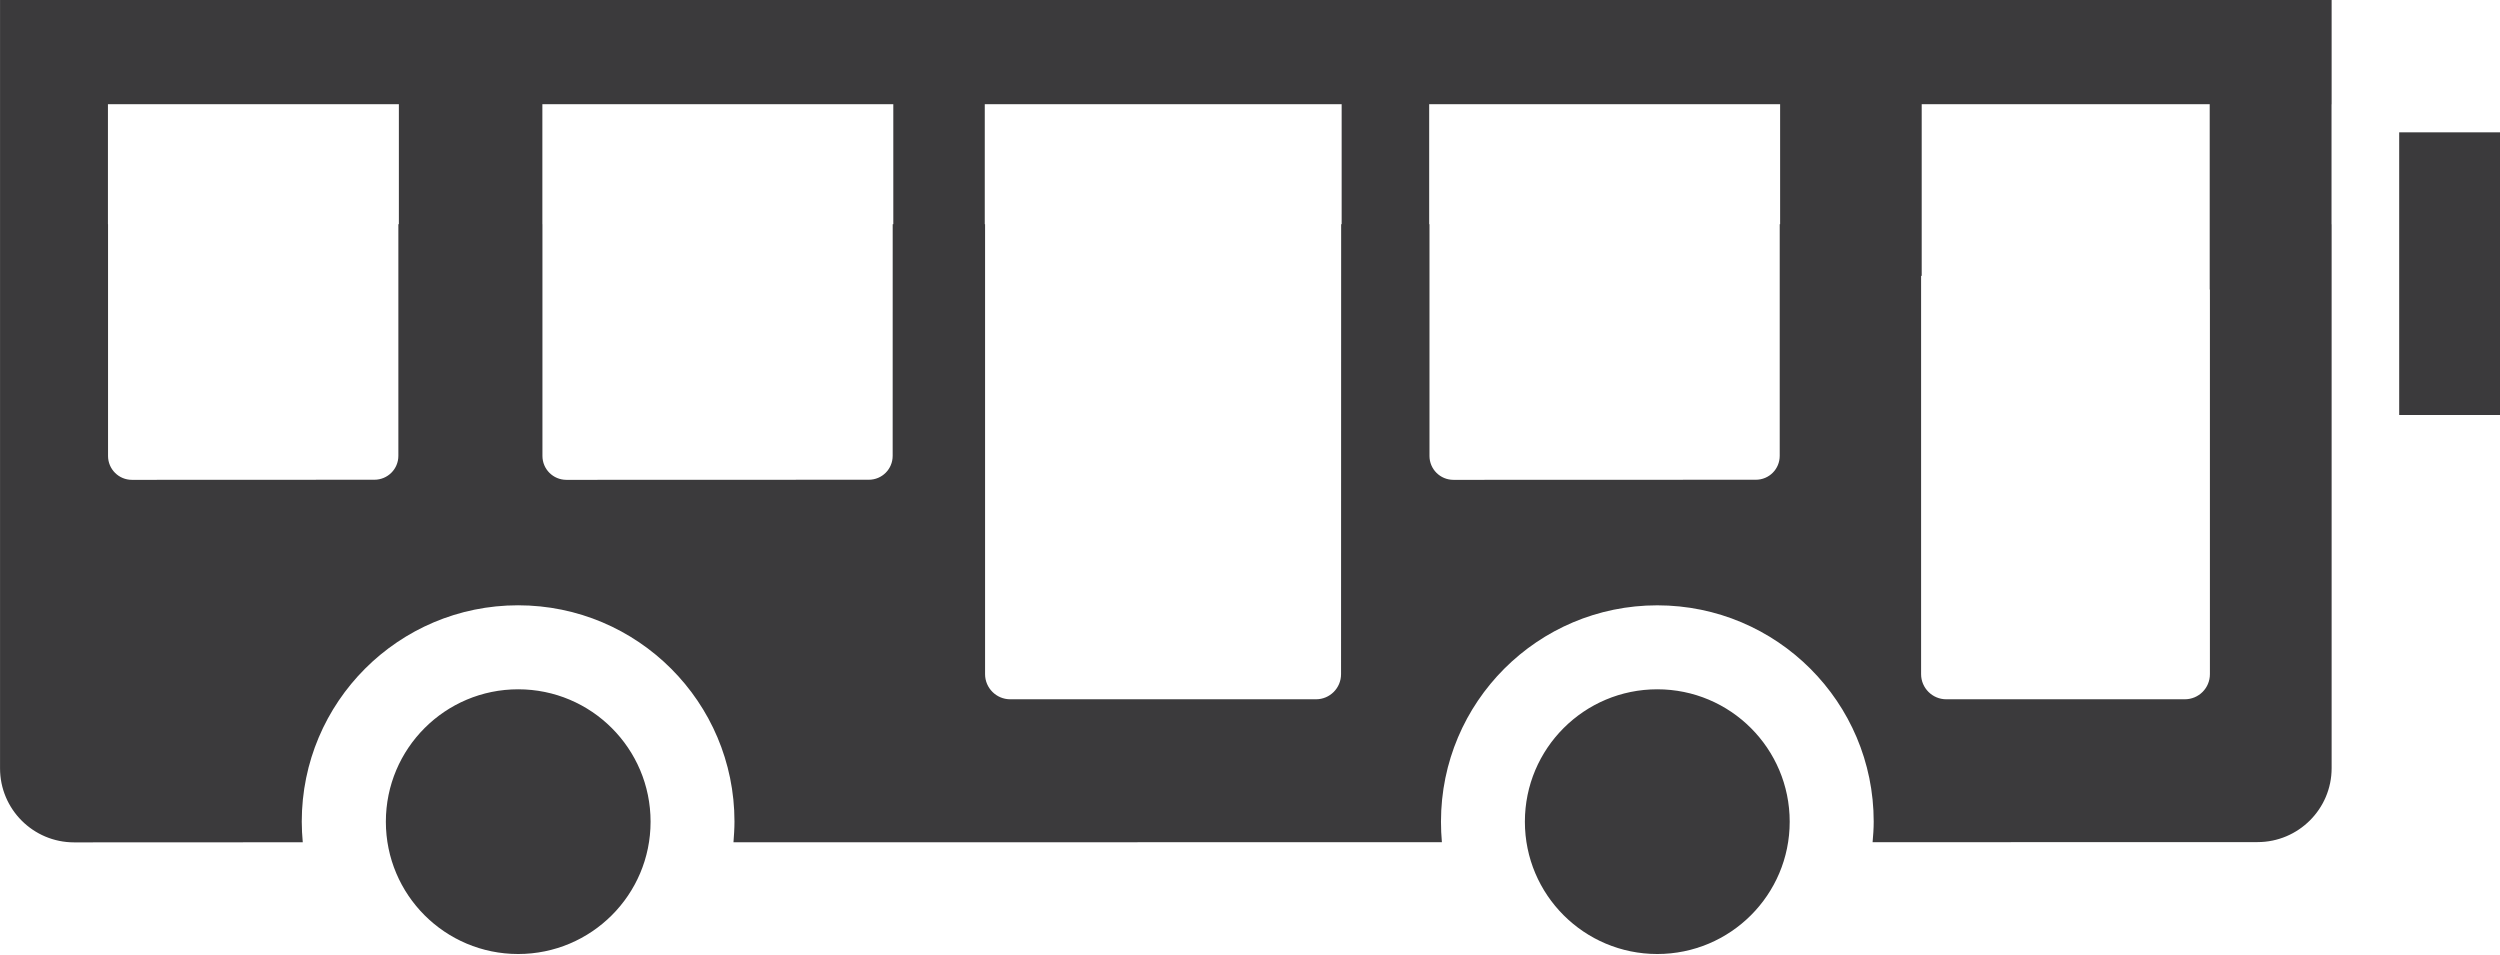
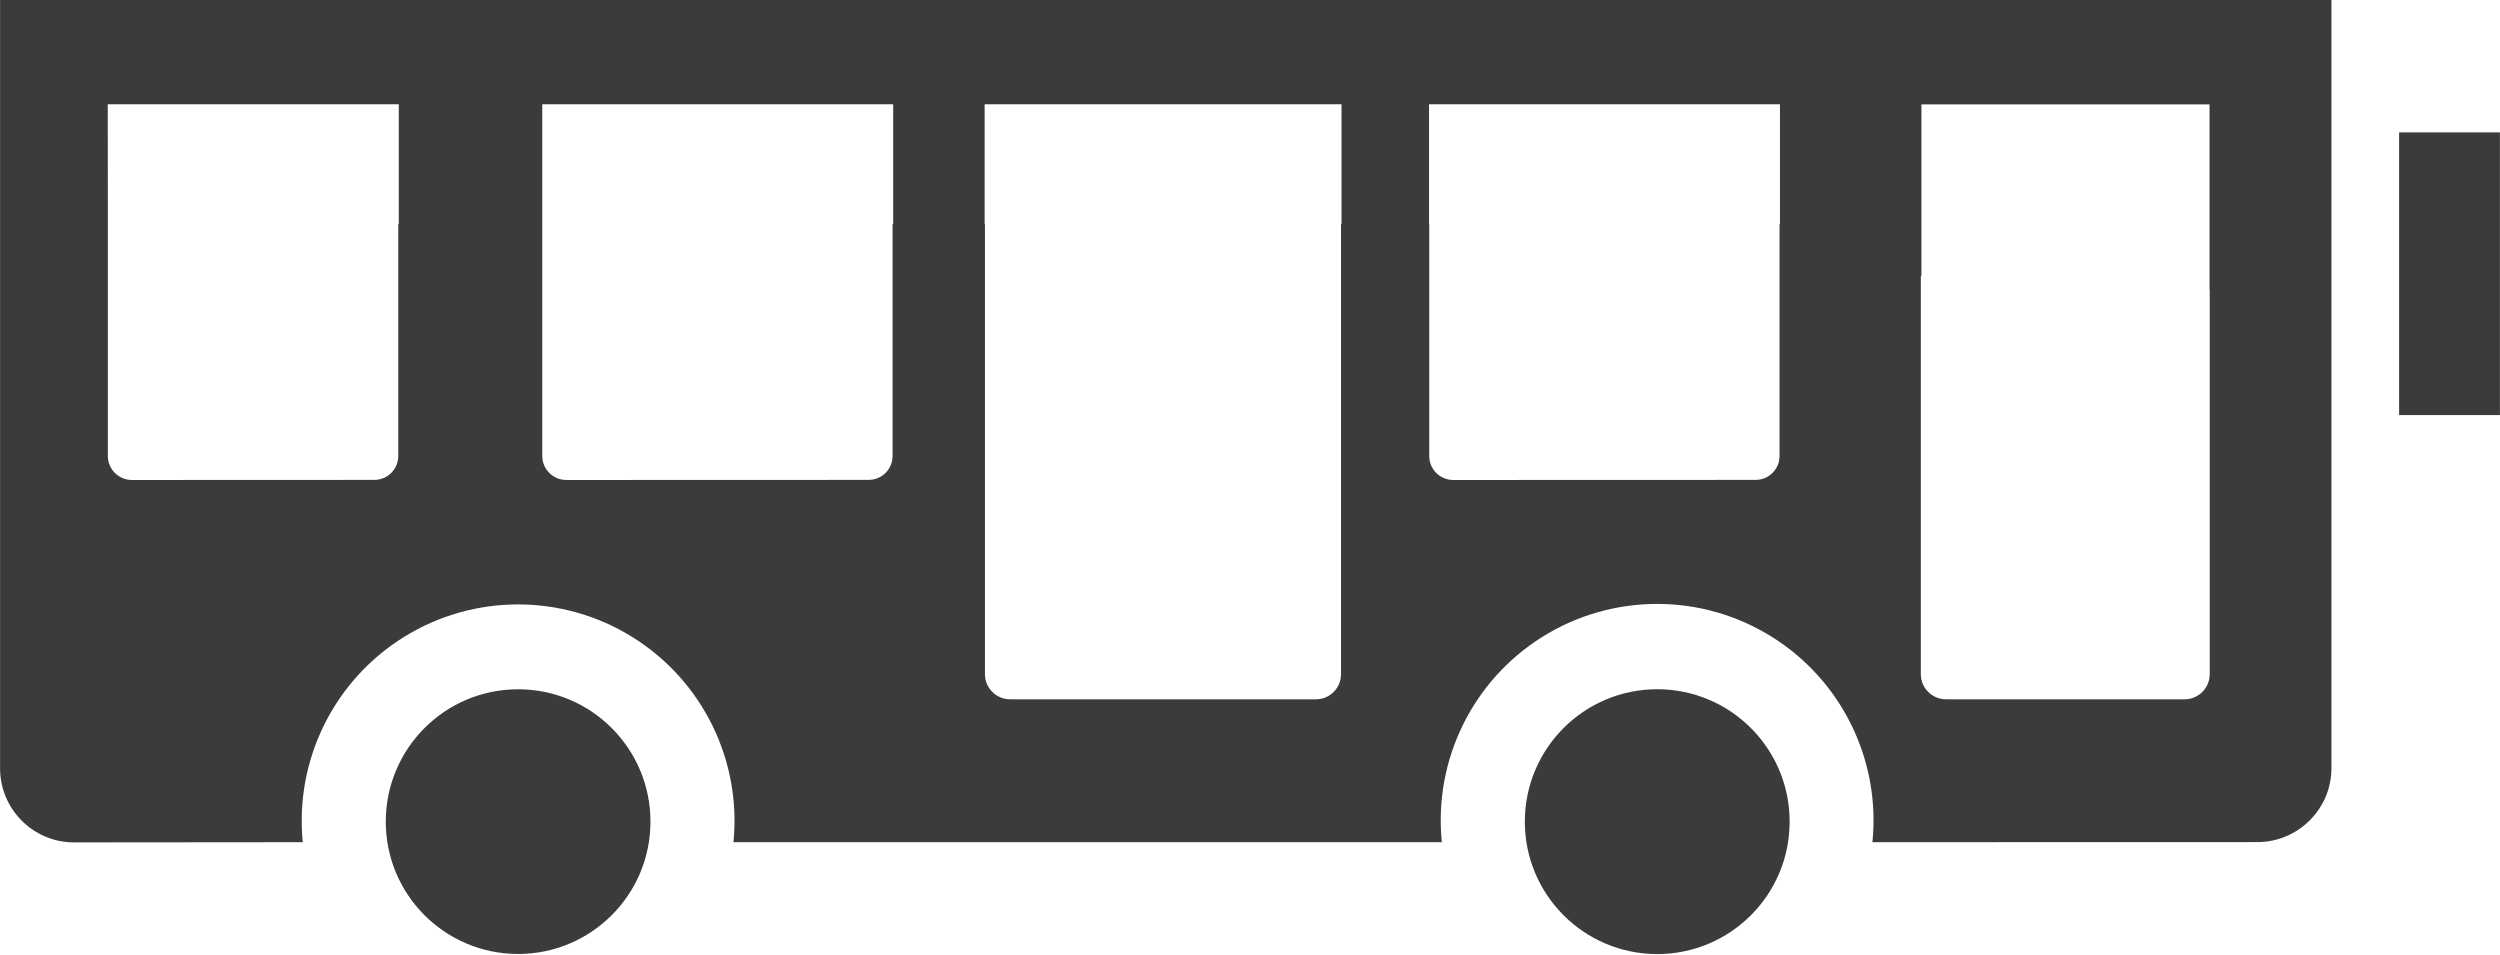
- <svg xmlns="http://www.w3.org/2000/svg" id="svg4254" version="1.1" viewBox="0 0 24.791 9.461" height="9.461mm" width="24.791mm">
-   <defs id="defs4248" />
-   <g transform="translate(-92.68165,-54.90038)" id="layer1">
-     <path id="path4085" style="fill:#3b3a3c;fill-opacity:1;fill-rule:nonzero;stroke:none;stroke-width:0.353" d="m 92.682,62.52 v -4.601 -0.795 -1.19 -0.189 -0.845 h 23.121 v 1.035 h -0.001 v 1.19 h 0.001 v 5.393 c 0,0.404 -0.329,0.733 -0.735,0.733 l -3.817,0.001 c 0.006,-0.066 0.011,-0.135 0.011,-0.204 0,-1.185 -0.961,-2.145 -2.146,-2.145 -1.185,0 -2.145,0.96 -2.145,2.145 0,0.068 0.003,0.138 0.009,0.204 l -7.025,7.1e-4 c 0.005,-0.067 0.01,-0.135 0.01,-0.205 0,-1.185 -0.961,-2.145 -2.146,-2.145 -1.185,0 -2.145,0.96 -2.145,2.145 0,0.07 0.004,0.138 0.01,0.205 l -2.267,10e-4 c -0.406,0 -0.735,-0.329 -0.735,-0.734 m 8.852,-5.396 h 0.006 v -1.19 h -3.48 v 1.19 h 7.1e-4 v 2.298 c 0,0.131 0.106,0.237 0.238,0.237 l 2.998,-10e-4 c 0.132,0 0.237,-0.106 0.237,-0.237 z m 4.447,0 h 0.005 v -1.19 h -3.539 v 1.19 h 0.003 v 4.462 c 0,0.137 0.112,0.249 0.249,0.249 h 3.033 c 0.137,0 0.248,-0.111 0.248,-0.249 z m 4.349,0 h 0.004 v -1.19 h -3.48 v 1.19 h 0.003 v 2.298 c 0,0.131 0.106,0.237 0.238,0.237 l 2.998,-10e-4 c 0.132,0 0.237,-0.106 0.237,-0.237 z m 4.264,0.648 v -1.838 h -2.856 v 1.702 h -0.006 v 3.95 c 0,0.137 0.112,0.249 0.249,0.249 h 2.366 c 0.138,0 0.249,-0.111 0.249,-0.249 v -3.814 z m -20.842,-0.648 h 0.001 v 2.298 c 0,0.131 0.106,0.237 0.237,0.237 l 2.404,-10e-4 c 0.132,0 0.238,-0.106 0.238,-0.237 v -2.297 h 0.005 v -1.19 h -2.885 z m 23.722,1.892 h -1.001 v -2.803 h 1.001 z m -7.045,4.033 c 0,0.725 -0.588,1.312 -1.313,1.312 -0.725,0 -1.313,-0.587 -1.313,-1.312 0,-0.726 0.588,-1.313 1.313,-1.313 0.725,0 1.313,0.587 1.313,1.313 m -11.296,0 c 0,0.725 -0.588,1.312 -1.313,1.312 -0.725,0 -1.312,-0.587 -1.312,-1.312 0,-0.726 0.588,-1.313 1.312,-1.313 0.725,0 1.313,0.587 1.313,1.313" />
-   </g>
+ <svg xmlns="http://www.w3.org/2000/svg" viewBox="0 0 24.791 9.461" height="35.757" width="93.7">
+   <path style="fill:#3b3a3c;fill-opacity:1;fill-rule:nonzero;stroke:none;stroke-width:.353" d="M92.682 62.52V54.9h23.12V62.518c0 .404-.33.733-.735.733l-3.817.001a2.146 2.146 0 1 0-4.27 0h-7.025a2.146 2.146 0 1 0-4.271 0l-2.267.002a.735.735 0 0 1-.735-.734m8.851-5.396h.006v-1.19h-3.48v3.489c0 .13.107.237.239.237l2.997-.001a.237.237 0 0 0 .238-.237zm4.447 0h.005v-1.19h-3.539v1.19h.003v4.462a.25.25 0 0 0 .25.249h3.033a.249.249 0 0 0 .248-.249zm4.349 0h.004v-1.19h-3.48v1.19h.002v2.299c0 .13.107.237.238.237l2.998-.001a.237.237 0 0 0 .238-.237zm4.264.649v-1.838h-2.857v1.701h-.006v3.95a.25.25 0 0 0 .25.249h2.366c.137 0 .249-.112.249-.249v-3.813zm-20.842-.649v2.299c0 .13.107.237.238.237l2.403-.001a.237.237 0 0 0 .239-.237v-2.298h.005v-1.19H93.75zm23.722 1.892h-1v-2.803h1zm-7.044 4.033a1.313 1.313 0 1 1-2.626-.001 1.313 1.313 0 0 1 2.626 0m-11.297 0a1.312 1.312 0 1 1-2.625 0 1.312 1.312 0 0 1 2.625 0" transform="translate(-92.682 -54.9)" />
</svg>
